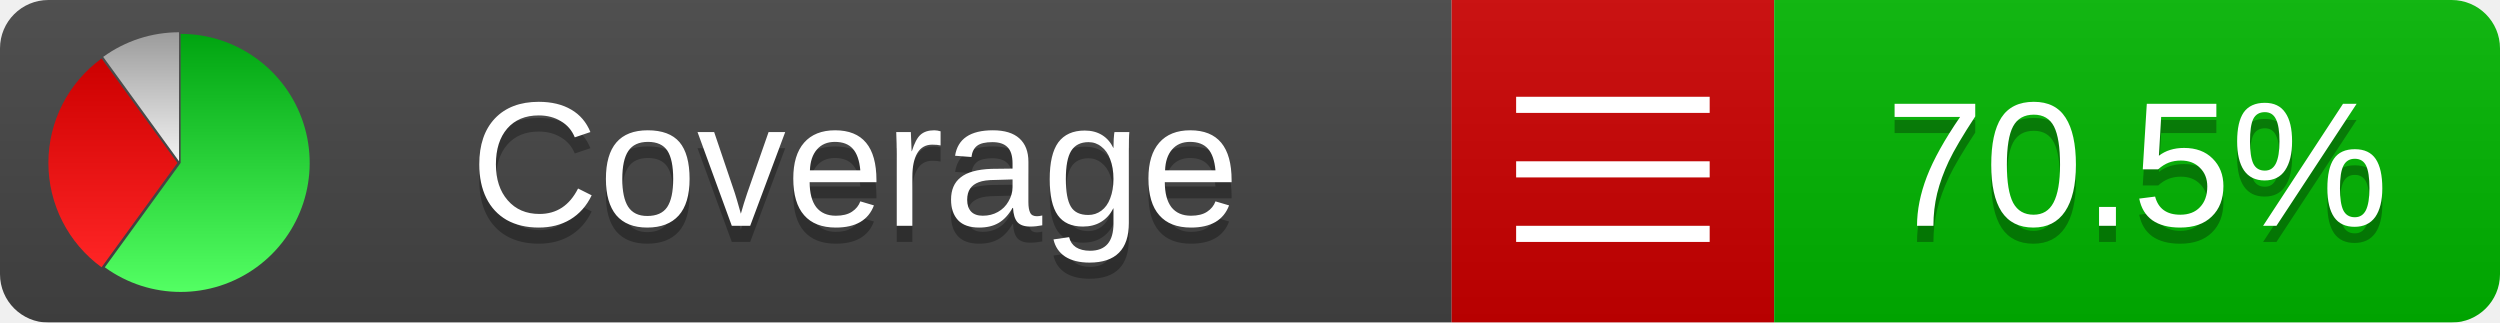
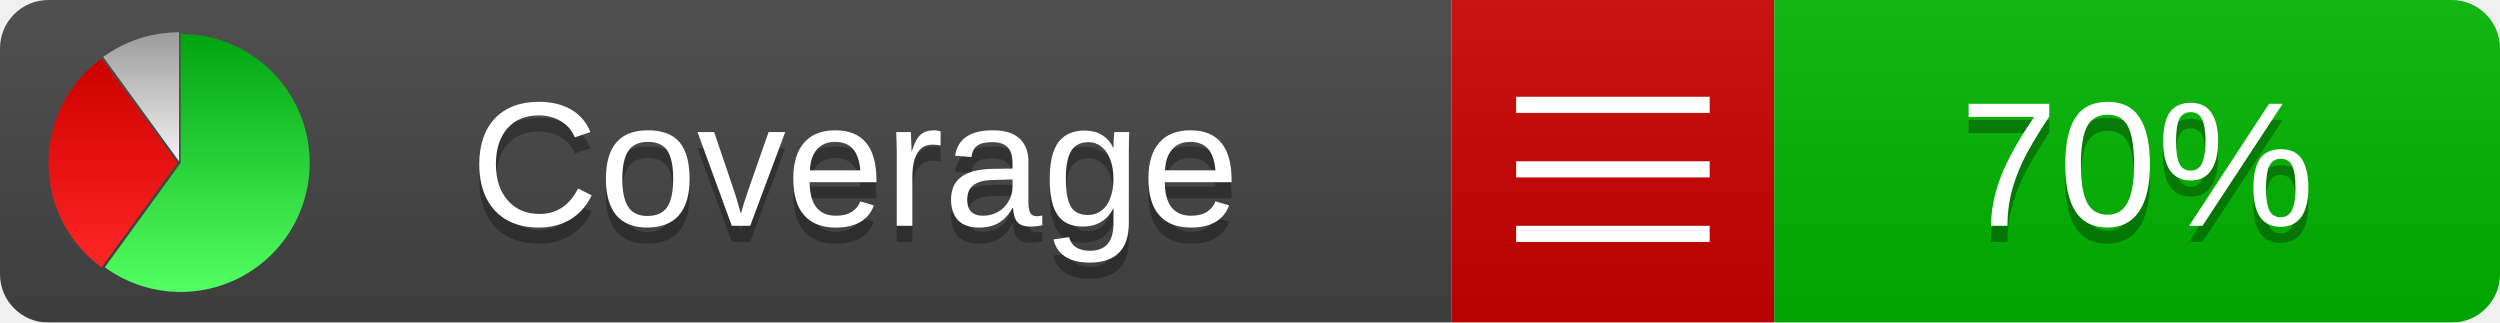
<svg xmlns="http://www.w3.org/2000/svg" xmlns:xlink="http://www.w3.org/1999/xlink" width="155" height="20">
  <style type="text/css">
          
            @keyframes fadeout {
              0 % { visibility: visible; opacity: 1; }
              40% { visibility: visible; opacity: 1; }
              50% { visibility: hidden; opacity: 0; }
              90% { visibility: hidden; opacity: 0; }
              100% { visibility: visible; opacity: 1; }
            }
            @keyframes fadein {
              0% { visibility: hidden; opacity: 0; }
              40% { visibility: hidden; opacity: 0; }
              50% { visibility: visible; opacity: 1; }
              90% { visibility: visible; opacity: 1; }
              100% { visibility: hidden; opacity: 0; }
            }
            .linecoverage {
                animation-duration: 10s;
                animation-name: fadeout;
                animation-iteration-count: infinite;
            }
            .branchcoverage {
                animation-duration: 10s;
                animation-name: fadein;
                animation-iteration-count: infinite;
            }
          
    </style>
  <defs>
    <linearGradient id="gradient" x2="0" y2="100%">
      <stop offset="0" stop-color="#bbb" stop-opacity=".1" />
      <stop offset="1" stop-opacity=".1" />
    </linearGradient>
    <linearGradient id="green" x2="0" y2="100%">
      <stop offset="0" stop-color="#00A410" />
      <stop offset="1" stop-color="#53FF63" />
    </linearGradient>
    <linearGradient id="red" x2="0" y2="100%">
      <stop offset="0" stop-color="#C00" />
      <stop offset="1" stop-color="#FF2525" />
    </linearGradient>
    <linearGradient id="gray" x2="0" y2="100%">
      <stop offset="0" stop-color="#9B9B9B" />
      <stop offset="1" stop-color="#F3F3F3" />
    </linearGradient>
    <mask id="mask">
      <rect width="155" height="20" rx="3" fill="#fff" />
    </mask>
    <g id="icon">
      <path style="fill:url(#green);" d="M205,202.5 l0,-200 a200,200 0 1,1 -117.558,361.803 z" />
      <path style="fill:url(#red);" d="M200,202.5 l-117.558,161.803 a200,200 0 0,1 0,-323.607 z" />
      <path style="fill:url(#gray);" d="M202.5,200 l-117.558,-161.803 a200,200 0 0,1 117.558,-38.196 z" />
    </g>
  </defs>
  <g mask="url(#mask)">
    <rect x="0" y="0" width="90" height="20" fill="#444" />
    <rect x="90" y="0" width="20" height="20" fill="#c00" />
    <rect x="110" y="0" width="45" height="20" fill="#00B600" />
    <rect x="0" y="0" width="155" height="20" fill="url(#gradient)" />
  </g>
  <g>
    <path class="" stroke="#fff" d="M94 6.5 h12 M94 10.5 h12 M94 14.5 h12" />
  </g>
  <g fill="#fff" text-anchor="middle" font-family="Verdana,Arial,Geneva,sans-serif" font-size="11">
    <a xlink:href="https://github.com/danielpalme/ReportGenerator" target="_top">
      <use xlink:href="#icon" transform="translate(3,2) scale(.04)" />
    </a>
    <text x="53" y="15" fill="#010101" fill-opacity=".3">Coverage</text>
    <text x="53" y="14" fill="#fff">Coverage</text>
-     <text class="" x="132.5" y="15" fill="#010101" fill-opacity=".3">70.5%</text>
-     <text class="" x="132.5" y="14">70.5%</text>
+     <text class="" x="132.5" y="15" fill="#010101" fill-opacity=".3">70%</text>
+     <text class="" x="132.5" y="14">70%</text>
  </g>
  <g>
    <rect class="" x="90" y="0" width="65" height="20" fill-opacity="0" />
  </g>
</svg>
